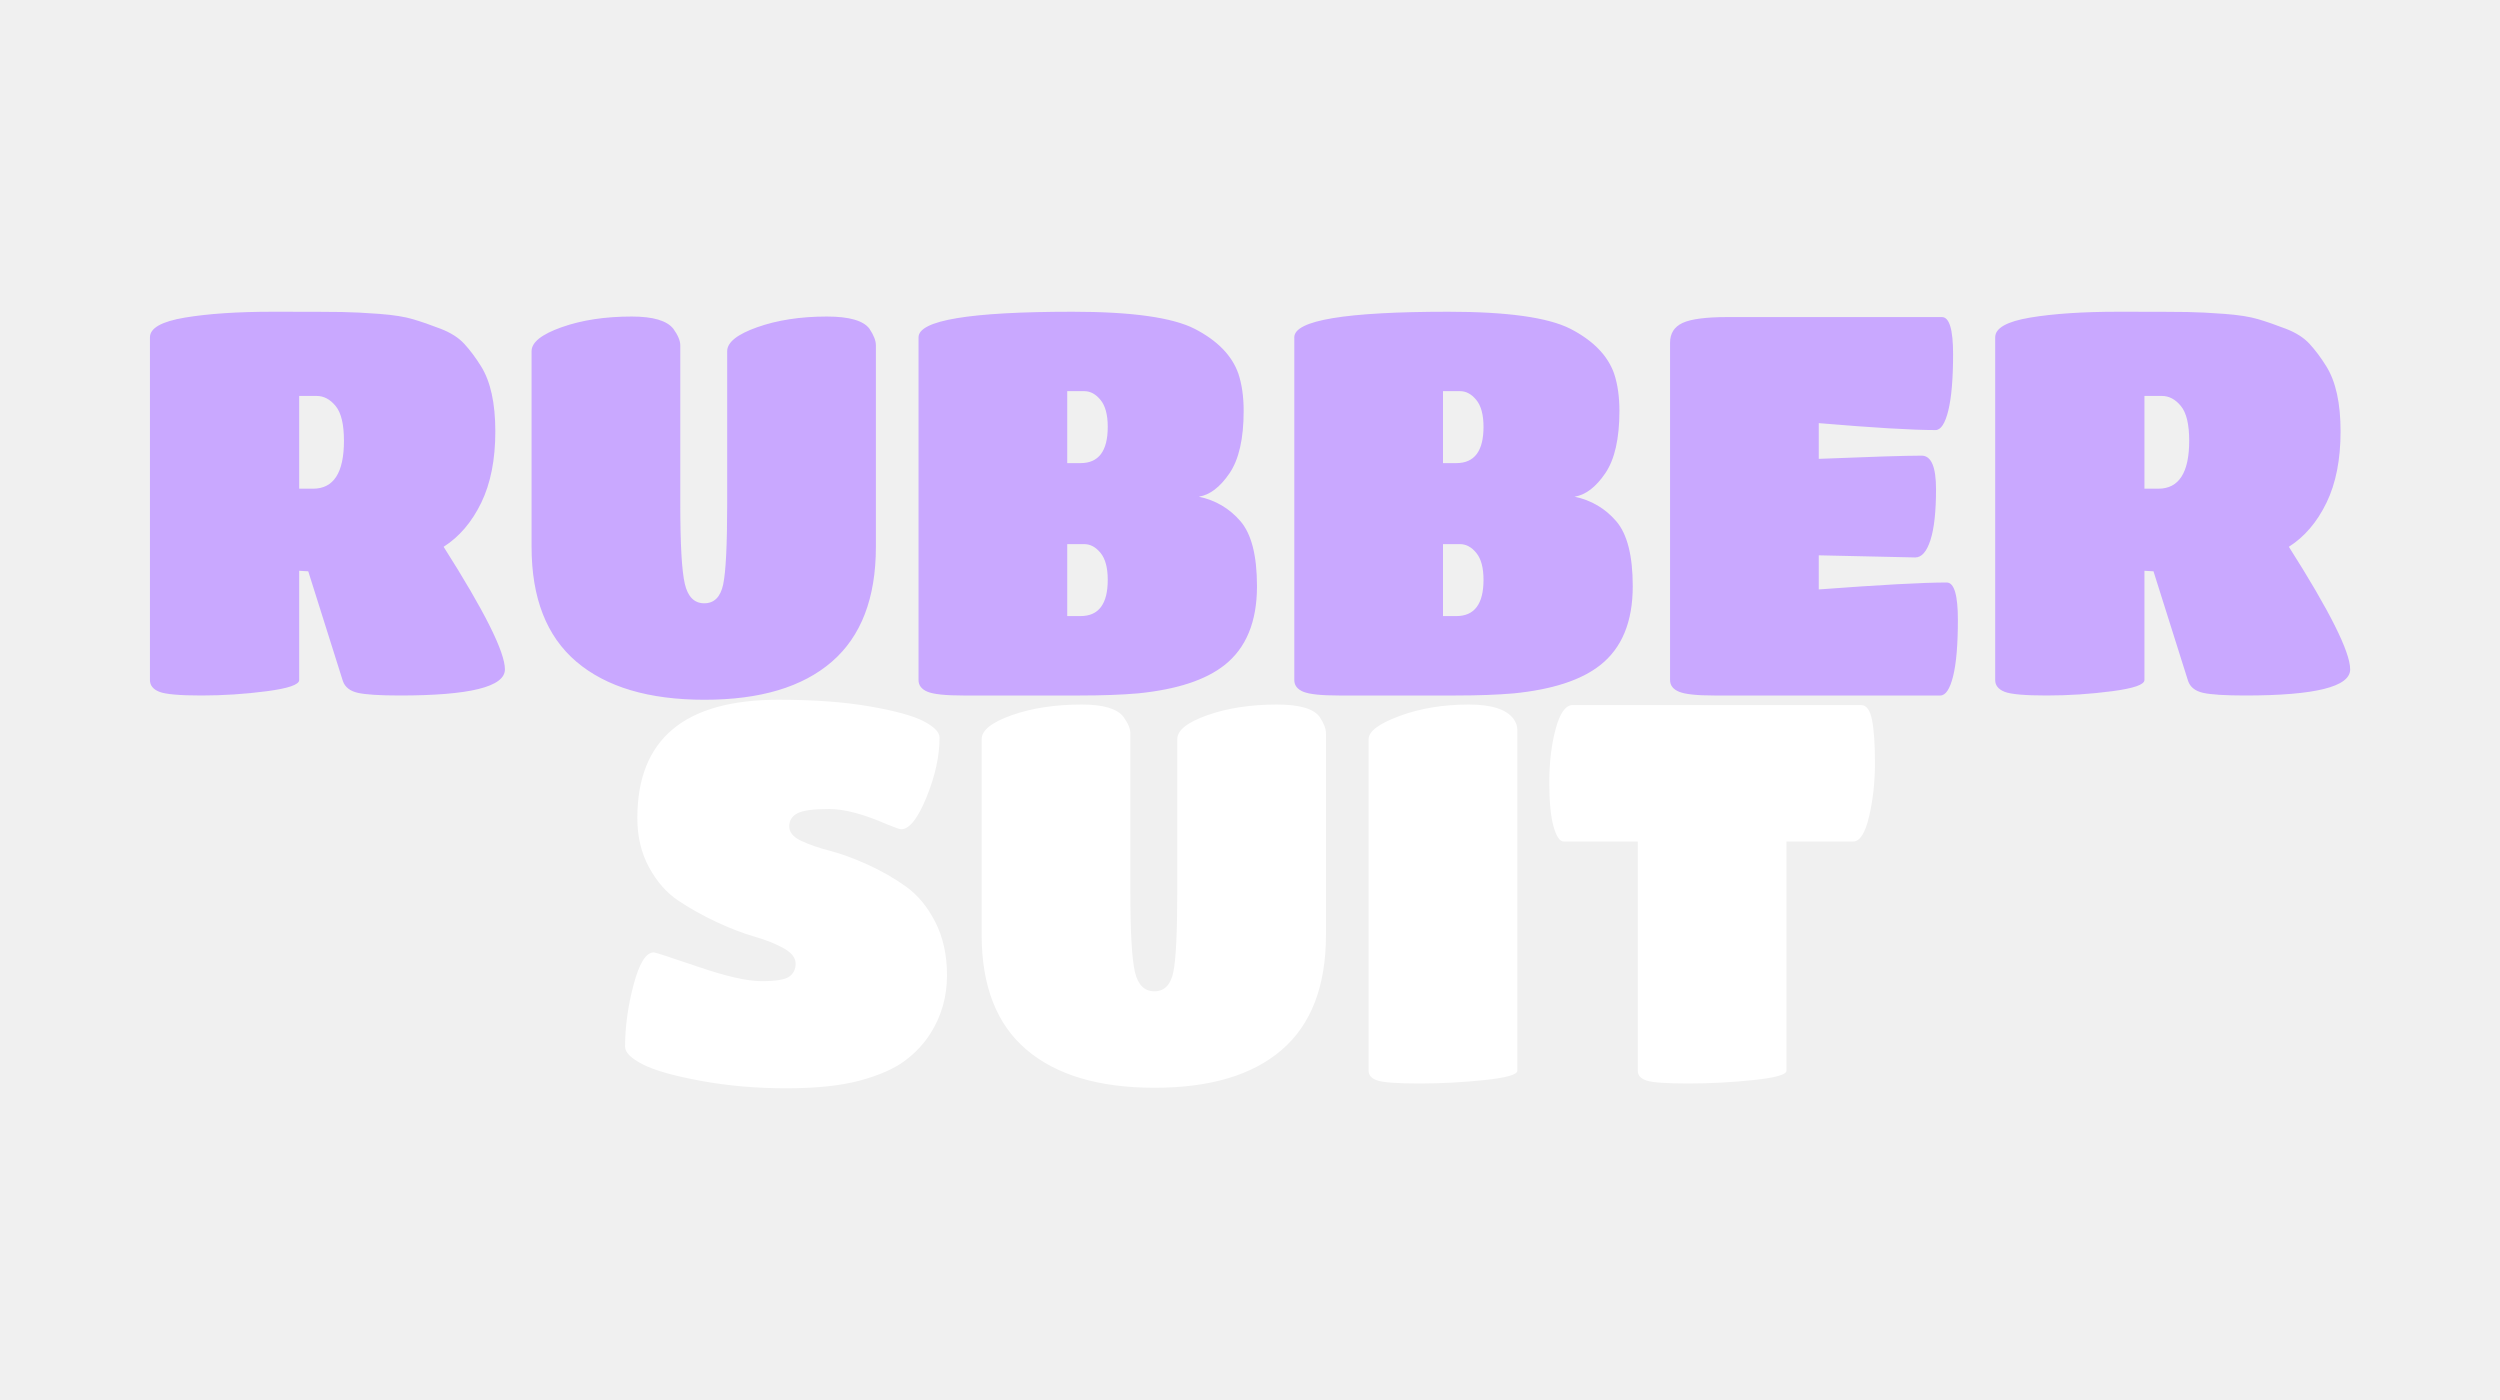
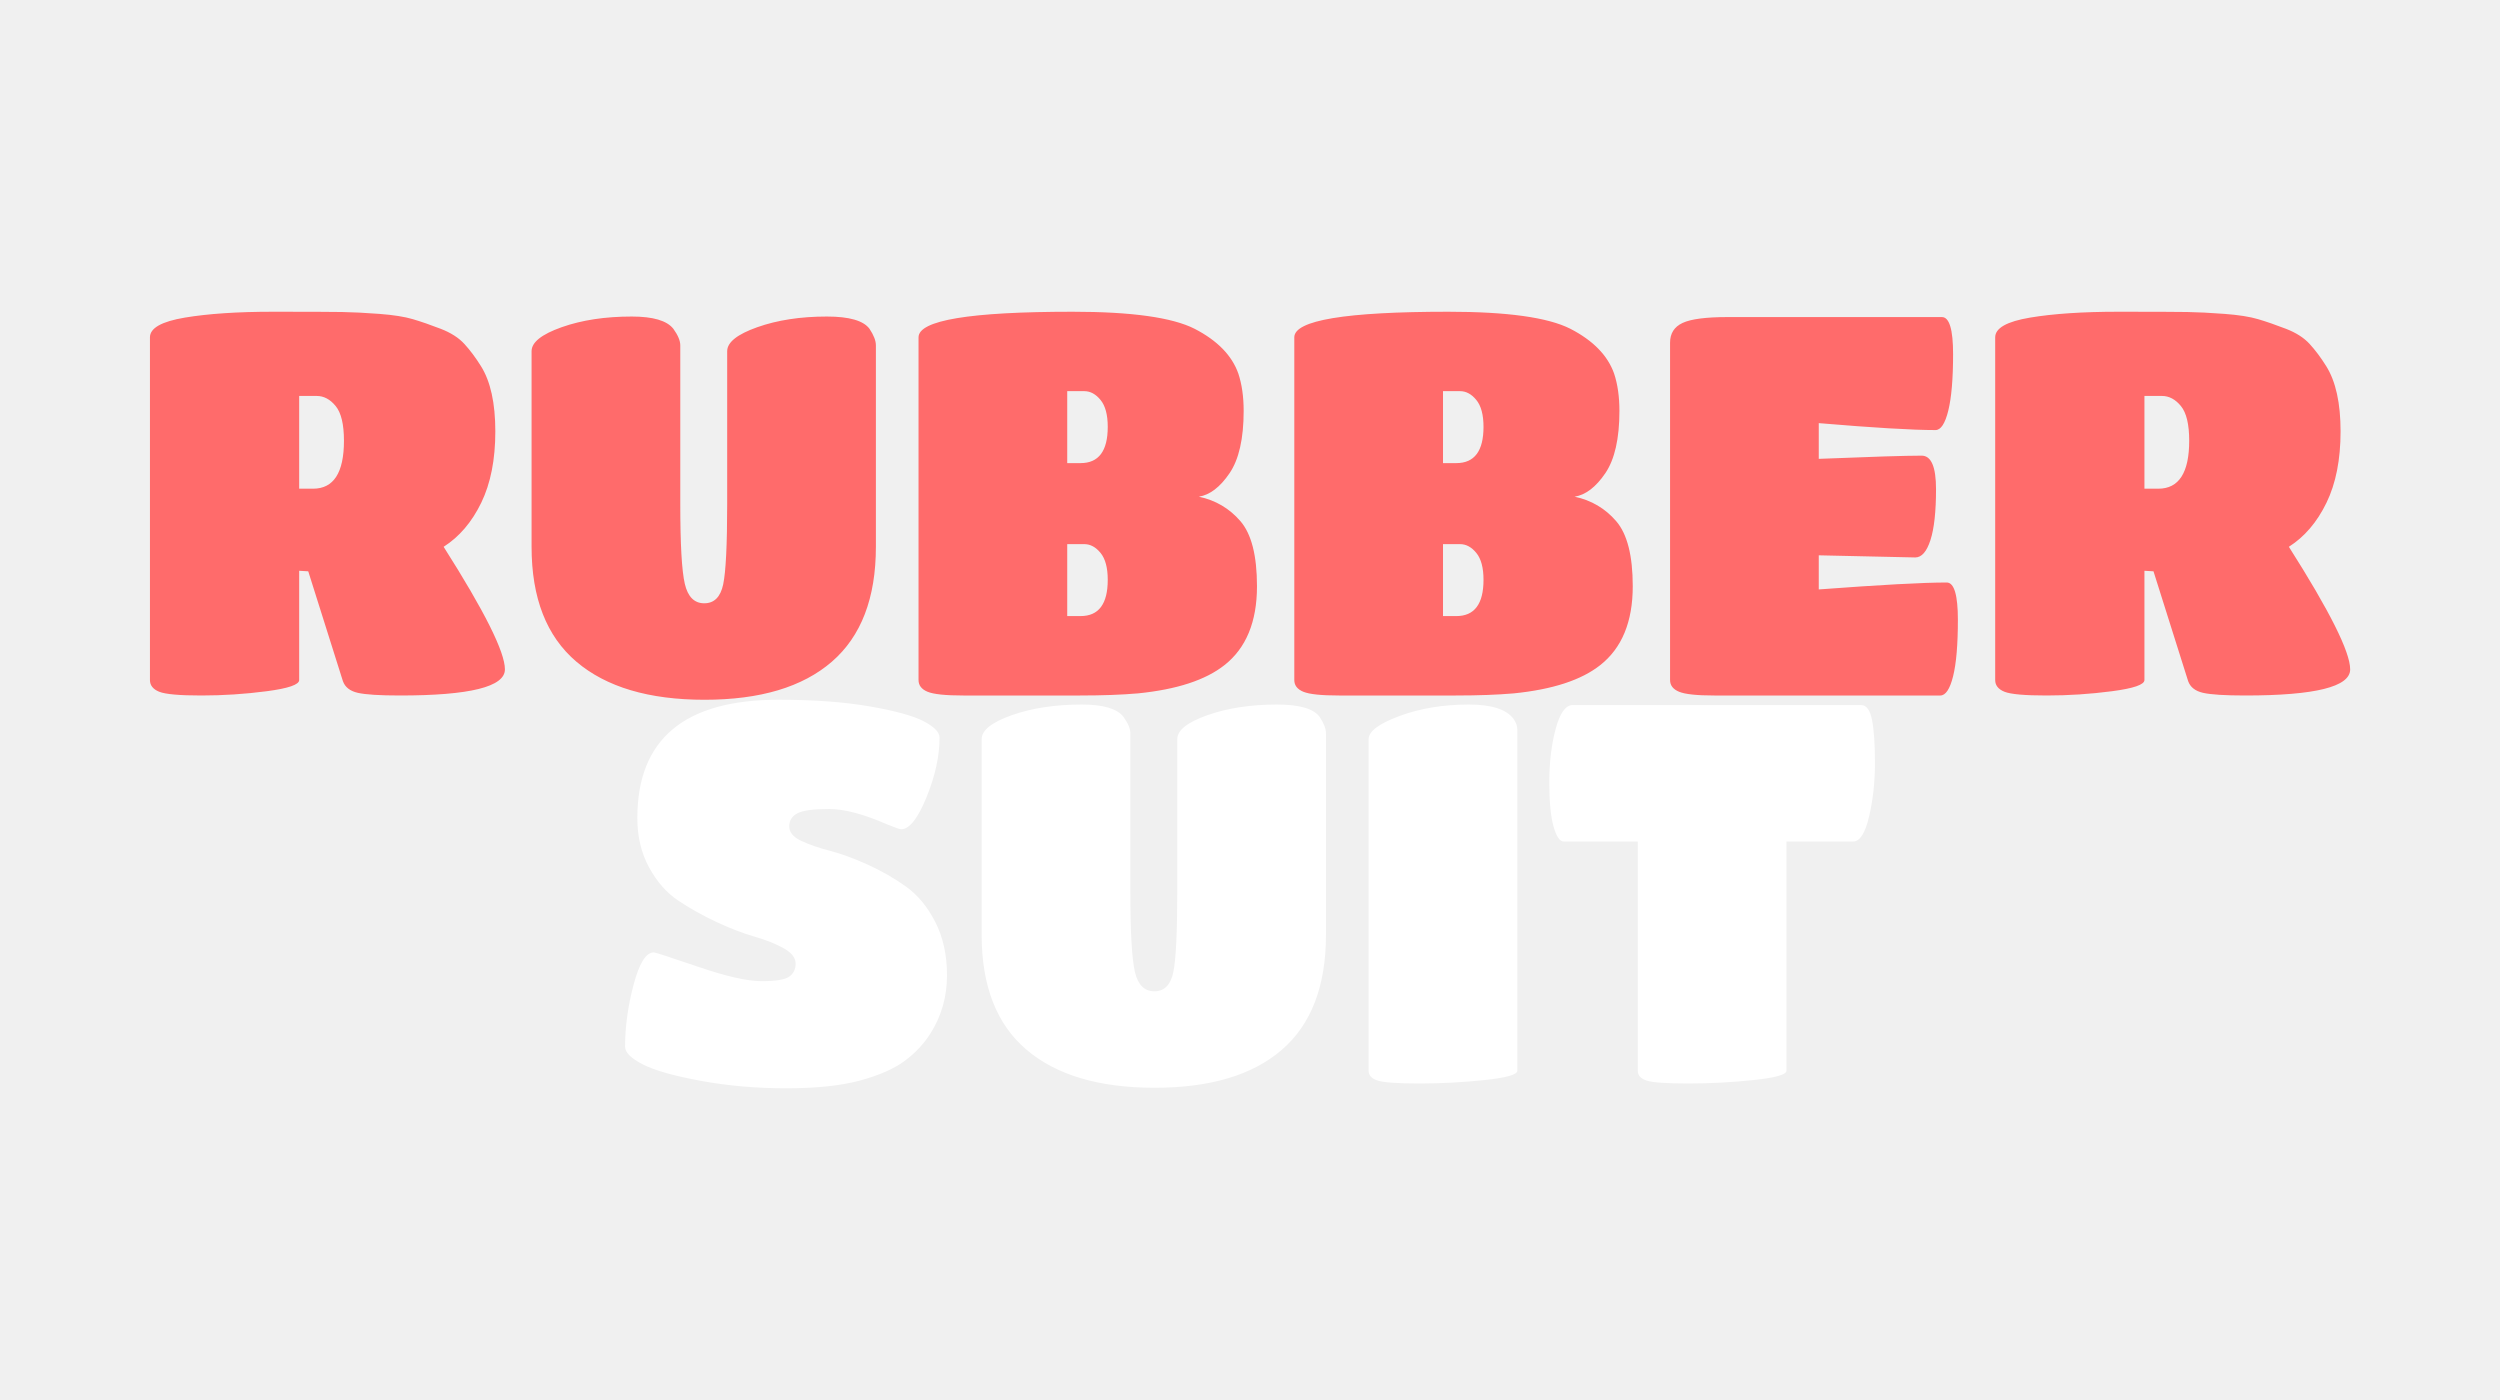
<svg xmlns="http://www.w3.org/2000/svg" viewBox="0 0 200 112" width="200" height="112">
-   <path fill="#C9A8FF" transform="translate(10.29 55.64) scale(0.4264)" d="M32.0 -2.9Q32.0 -1.6 25.9 -0.8Q19.8 0.0 13.65 0.0Q7.5 0.0 5.75 -0.7Q4.0 -1.4 4.0 -2.9V-67.2Q4.0 -69.8 10.55 -70.9Q17.1 -72.0 27.1 -72.0Q37.1 -72.0 40.05 -71.95Q43.0 -71.9 47.0 -71.6Q51.0 -71.3 53.35 -70.6Q55.7 -69.9 58.55 -68.8Q61.4 -67.7 63 -65.95Q64.6 -64.2 66.1 -61.8Q68.8 -57.5 68.8 -49.55Q68.8 -41.6 66.15 -36.15Q63.5 -30.7 59.1 -27.9Q70.6 -9.8 70.6 -4.9Q70.6 0.0 50.9 0.0Q45.2 0.0 43.0 -0.5Q40.8 -1.0 40.2 -2.7L33.7 -23.3L32.0 -23.4ZM32.0 -38.8H34.6Q40.4 -38.8 40.4 -47.8Q40.4 -52.4 38.85 -54.3Q37.3 -56.2 35.3 -56.2H32.0ZM75.6 -27.9V-64.6Q75.6 -67.1 81.25 -69.1Q86.9 -71.1 94.4 -71.1Q100.4 -71.1 102.2 -68.8Q103.5 -67.0 103.5 -65.7V-35.9Q103.5 -24.6 104.35 -20.95Q105.2 -17.3 108 -17.3Q110.8 -17.3 111.55 -20.85Q112.3 -24.4 112.3 -36.0V-64.6Q112.3 -67.1 117.95 -69.1Q123.6 -71.1 131.0 -71.1Q137.3 -71.1 139.0 -68.8Q140.2 -67.0 140.2 -65.7V-27.9Q140.2 -13.5 131.95 -6.35Q123.7 0.8 108.05 0.8Q92.4 0.8 84.0 -6.35Q75.6 -13.5 75.6 -27.9ZM178.5 0.0H156.6Q151.6 0.0 149.9 -0.7Q148.2 -1.4 148.2 -2.9V-67.2Q148.2 -72.0 177.1 -72.0Q193.7 -72.0 200 -68.8Q206.4 -65.5 208.2 -60.4Q209.2 -57.4 209.2 -53.4Q209.2 -45.6 206.55 -41.7Q203.9 -37.8 200.8 -37.3Q205.5 -36.3 208.6 -32.7Q211.7 -29.1 211.7 -20.5Q211.7 -10.5 205.6 -5.7Q200.3 -1.5 189.4 -0.4Q184.8 0.0 178.5 0.0ZM178.6 -43.6Q183.7 -43.6 183.7 -50.4Q183.7 -53.8 182.35 -55.45Q181 -57.1 179.3 -57.1H176.1V-43.6ZM176.1 -14.9H178.6Q183.7 -14.9 183.7 -21.7Q183.7 -25.1 182.35 -26.75Q181 -28.4 179.3 -28.4H176.1ZM249 0.0H227.1Q222.1 0.0 220.4 -0.7Q218.7 -1.4 218.7 -2.9V-67.2Q218.7 -72.0 247.6 -72.0Q264.2 -72.0 270.5 -68.8Q276.9 -65.5 278.7 -60.4Q279.7 -57.4 279.7 -53.4Q279.7 -45.6 277.05 -41.7Q274.4 -37.8 271.3 -37.3Q276.0 -36.3 279.1 -32.7Q282.2 -29.1 282.2 -20.5Q282.2 -10.5 276.1 -5.7Q270.8 -1.5 259.9 -0.4Q255.3 0.0 249 0.0ZM249.1 -43.6Q254.2 -43.6 254.2 -50.4Q254.2 -53.8 252.85 -55.45Q251.5 -57.1 249.8 -57.1H246.6V-43.6ZM246.6 -14.9H249.1Q254.2 -14.9 254.2 -21.7Q254.2 -25.1 252.85 -26.75Q251.5 -28.4 249.8 -28.4H246.6ZM339.9 0.0H297.5Q292.6 0.0 290.9 -0.7Q289.2 -1.4 289.2 -2.9V-66.2Q289.2 -68.8 291.55 -69.9Q293.9 -71.0 300 -71.0H340.2Q342.3 -71.0 342.3 -64.05Q342.3 -57.1 341.4 -53.45Q340.5 -49.8 339 -49.8Q332.5 -49.8 317.1 -51.1V-44.4Q331.9 -45.0 336.4 -45.0Q339.1 -45.0 339.1 -38.7Q339.1 -32.4 338.05 -29.15Q337 -25.9 335.2 -25.9L317.1 -26.3V-19.9Q334.5 -21.2 341.1 -21.2Q343.2 -21.2 343.2 -14.2Q343.2 -7.2 342.3 -3.6Q341.4 0.0 339.9 0.0ZM378.2 -2.9Q378.2 -1.6 372.1 -0.8Q366 0.0 359.85 0.0Q353.7 0.0 351.95 -0.7Q350.2 -1.4 350.2 -2.9V-67.2Q350.2 -69.8 356.75 -70.9Q363.3 -72.0 373.3 -72.0Q383.3 -72.0 386.25 -71.95Q389.2 -71.9 393.2 -71.6Q397.2 -71.3 399.55 -70.6Q401.9 -69.9 404.75 -68.8Q407.6 -67.7 409.2 -65.95Q410.8 -64.2 412.3 -61.8Q415 -57.5 415 -49.55Q415 -41.6 412.35 -36.15Q409.7 -30.7 405.3 -27.9Q416.8 -9.8 416.8 -4.9Q416.8 0.0 397.1 0.0Q391.4 0.0 389.2 -0.5Q387 -1.0 386.4 -2.7L379.9 -23.3L378.2 -23.4ZM378.2 -38.8H380.8Q386.6 -38.8 386.6 -47.8Q386.6 -52.4 385.05 -54.3Q383.5 -56.2 381.5 -56.2H378.2Z" />
+   <path fill="#FF6B6B" transform="translate(10.29 55.64) scale(0.4264)" d="M32.0 -2.9Q32.0 -1.6 25.9 -0.8Q19.8 0.0 13.65 0.0Q7.5 0.0 5.75 -0.7Q4.0 -1.4 4.0 -2.9V-67.2Q4.0 -69.8 10.55 -70.9Q17.1 -72.0 27.1 -72.0Q37.1 -72.0 40.05 -71.95Q43.0 -71.9 47.0 -71.6Q51.0 -71.3 53.35 -70.6Q55.7 -69.9 58.55 -68.8Q61.4 -67.7 63 -65.95Q64.6 -64.2 66.1 -61.8Q68.8 -57.5 68.8 -49.55Q68.8 -41.6 66.15 -36.15Q63.5 -30.7 59.1 -27.9Q70.6 -9.8 70.6 -4.9Q70.6 0.0 50.9 0.0Q45.2 0.0 43.0 -0.5Q40.8 -1.0 40.2 -2.7L33.7 -23.3L32.0 -23.4ZM32.0 -38.8H34.6Q40.4 -38.8 40.4 -47.8Q40.4 -52.4 38.85 -54.3Q37.3 -56.2 35.3 -56.2H32.0ZM75.6 -27.9V-64.6Q75.6 -67.1 81.25 -69.1Q86.9 -71.1 94.4 -71.1Q100.4 -71.1 102.2 -68.8Q103.5 -67.0 103.5 -65.7V-35.9Q103.5 -24.6 104.35 -20.95Q105.2 -17.3 108 -17.3Q110.8 -17.3 111.55 -20.85Q112.3 -24.4 112.3 -36.0V-64.6Q112.3 -67.1 117.95 -69.1Q123.6 -71.1 131.0 -71.1Q137.3 -71.1 139.0 -68.8Q140.2 -67.0 140.2 -65.7V-27.9Q140.2 -13.5 131.95 -6.35Q123.7 0.8 108.05 0.8Q92.4 0.8 84.0 -6.35Q75.6 -13.5 75.6 -27.9ZM178.5 0.0H156.6Q151.6 0.0 149.9 -0.7Q148.2 -1.4 148.2 -2.9V-67.2Q148.2 -72.0 177.1 -72.0Q193.7 -72.0 200 -68.8Q206.4 -65.5 208.2 -60.4Q209.2 -57.4 209.2 -53.4Q209.2 -45.6 206.55 -41.7Q203.9 -37.8 200.8 -37.3Q205.5 -36.3 208.6 -32.7Q211.7 -29.1 211.7 -20.5Q211.7 -10.5 205.6 -5.7Q200.3 -1.5 189.4 -0.4Q184.8 0.0 178.5 0.0ZM178.6 -43.6Q183.7 -43.6 183.7 -50.4Q183.7 -53.8 182.35 -55.45Q181 -57.1 179.3 -57.1H176.1V-43.6ZM176.1 -14.9H178.6Q183.7 -14.9 183.7 -21.7Q183.7 -25.1 182.35 -26.75Q181 -28.4 179.3 -28.4H176.1ZM249 0.0H227.1Q222.1 0.0 220.4 -0.7Q218.7 -1.4 218.7 -2.9V-67.2Q218.7 -72.0 247.6 -72.0Q264.2 -72.0 270.5 -68.8Q276.9 -65.5 278.7 -60.4Q279.7 -57.4 279.7 -53.4Q279.7 -45.6 277.05 -41.7Q274.4 -37.8 271.3 -37.3Q276.0 -36.3 279.1 -32.7Q282.2 -29.1 282.2 -20.5Q282.2 -10.5 276.1 -5.7Q270.8 -1.5 259.9 -0.4Q255.3 0.0 249 0.0ZM249.1 -43.6Q254.2 -43.6 254.2 -50.4Q254.2 -53.8 252.85 -55.45Q251.5 -57.1 249.8 -57.1H246.6V-43.6ZM246.6 -14.9H249.1Q254.2 -14.9 254.2 -21.7Q254.2 -25.1 252.85 -26.75Q251.5 -28.4 249.8 -28.4H246.6ZM339.9 0.0H297.5Q292.6 0.0 290.9 -0.7Q289.2 -1.4 289.2 -2.9V-66.2Q289.2 -68.8 291.55 -69.9Q293.9 -71.0 300 -71.0H340.2Q342.3 -71.0 342.3 -64.05Q342.3 -57.1 341.4 -53.45Q340.5 -49.8 339 -49.8Q332.5 -49.8 317.1 -51.1V-44.4Q331.9 -45.0 336.4 -45.0Q339.1 -45.0 339.1 -38.7Q339.1 -32.4 338.05 -29.15Q337 -25.9 335.2 -25.9L317.1 -26.3V-19.9Q334.5 -21.2 341.1 -21.2Q343.2 -21.2 343.2 -14.2Q343.2 -7.2 342.3 -3.6Q341.4 0.0 339.9 0.0ZM378.2 -2.9Q378.2 -1.6 372.1 -0.8Q366 0.0 359.85 0.0Q353.7 0.0 351.95 -0.7Q350.2 -1.4 350.2 -2.9V-67.2Q350.2 -69.8 356.75 -70.9Q363.3 -72.0 373.3 -72.0Q383.3 -72.0 386.25 -71.95Q389.2 -71.9 393.2 -71.6Q397.2 -71.3 399.55 -70.6Q401.9 -69.9 404.75 -68.8Q407.6 -67.7 409.2 -65.95Q410.8 -64.2 412.3 -61.8Q415 -57.5 415 -49.55Q415 -41.6 412.35 -36.15Q409.7 -30.7 405.3 -27.9Q416.8 -9.8 416.8 -4.9Q416.8 0.0 397.1 0.0Q391.4 0.0 389.2 -0.5Q387 -1.0 386.4 -2.7L379.9 -23.3L378.2 -23.4ZM378.2 -38.8H380.8Q386.6 -38.8 386.6 -47.8Q386.6 -52.4 385.05 -54.3Q383.5 -56.2 381.5 -56.2H378.2Z" />
  <path fill="#FFFFFF" transform="translate(48.94 86.68) scale(0.4264)" d="M2.5 -6.9Q2.5 -12.5 4.1 -18.55Q5.7 -24.6 7.9 -24.6Q8.3 -24.6 16.2 -21.9Q24.1 -19.2 28.1 -19.2Q32.1 -19.2 33.3 -20.05Q34.5 -20.9 34.5 -22.5Q34.5 -24.1 32.3 -25.35Q30.1 -26.6 26.8 -27.55Q23.5 -28.5 19.65 -30.3Q15.8 -32.1 12.5 -34.3Q9.2 -36.5 7 -40.55Q4.8 -44.6 4.8 -49.8Q4.8 -72.0 31.3 -72.0Q41.2 -72.0 48.4 -70.75Q55.6 -69.5 58.55 -67.95Q61.5 -66.4 61.5 -64.9Q61.5 -59.7 59.05 -53.7Q56.6 -47.7 54.3 -47.7Q53.9 -47.7 51.7 -48.6Q45.1 -51.5 40.75 -51.5Q36.4 -51.5 34.85 -50.7Q33.3 -49.9 33.3 -48.25Q33.3 -46.6 35.5 -45.55Q37.7 -44.5 40.95 -43.65Q44.2 -42.8 48.05 -41.05Q51.9 -39.3 55.2 -36.95Q58.5 -34.6 60.7 -30.3Q62.9 -26.0 62.9 -20.3Q62.9 -14.3 59.8 -9.4Q57.9 -6.4 54.9 -4.2Q51.9 -2.0 46.55 -0.55Q41.2 0.9 32.75 0.9Q24.3 0.9 16.7 -0.5Q9.1 -1.9 5.8 -3.6Q2.5 -5.3 2.5 -6.9ZM69.4 -27.9V-64.6Q69.4 -67.1 75.05 -69.1Q80.7 -71.1 88.2 -71.1Q94.2 -71.1 96.0 -68.8Q97.3 -67.0 97.3 -65.7V-35.9Q97.3 -24.6 98.15 -20.95Q99.0 -17.3 101.8 -17.3Q104.6 -17.3 105.35 -20.85Q106.1 -24.4 106.1 -36.0V-64.6Q106.1 -67.1 111.75 -69.1Q117.4 -71.1 124.8 -71.1Q131.1 -71.1 132.8 -68.8Q134.0 -67.0 134.0 -65.7V-27.9Q134.0 -13.5 125.75 -6.35Q117.5 0.8 101.85 0.8Q86.2 0.8 77.8 -6.35Q69.4 -13.5 69.4 -27.9ZM142.0 -2.4V-64.6Q142.0 -66.8 147.8 -68.95Q153.6 -71.1 160.8 -71.1Q167.2 -71.1 169.2 -68.4Q169.9 -67.4 169.9 -66.4V-2.4Q169.9 -1.3 163.8 -0.65Q157.7 0.0 151.55 0.0Q145.4 0.0 143.7 -0.55Q142.0 -1.1 142.0 -2.4ZM192.5 -2.4V-45.4H178.6Q177.5 -45.4 176.7 -48.2Q175.9 -51.0 175.9 -56.55Q175.9 -62.1 177.1 -66.55Q178.3 -71.0 180.3 -71.0H234.4Q235.9 -71.0 236.45 -68.2Q237.0 -65.4 237.0 -60.1Q237.0 -54.8 235.9 -50.1Q234.8 -45.4 232.9 -45.4H220.4V-2.4Q220.4 -1.3 214.25 -0.65Q208.1 0.0 201.95 0.0Q195.8 0.0 194.15 -0.55Q192.5 -1.1 192.5 -2.4Z" />
</svg>
